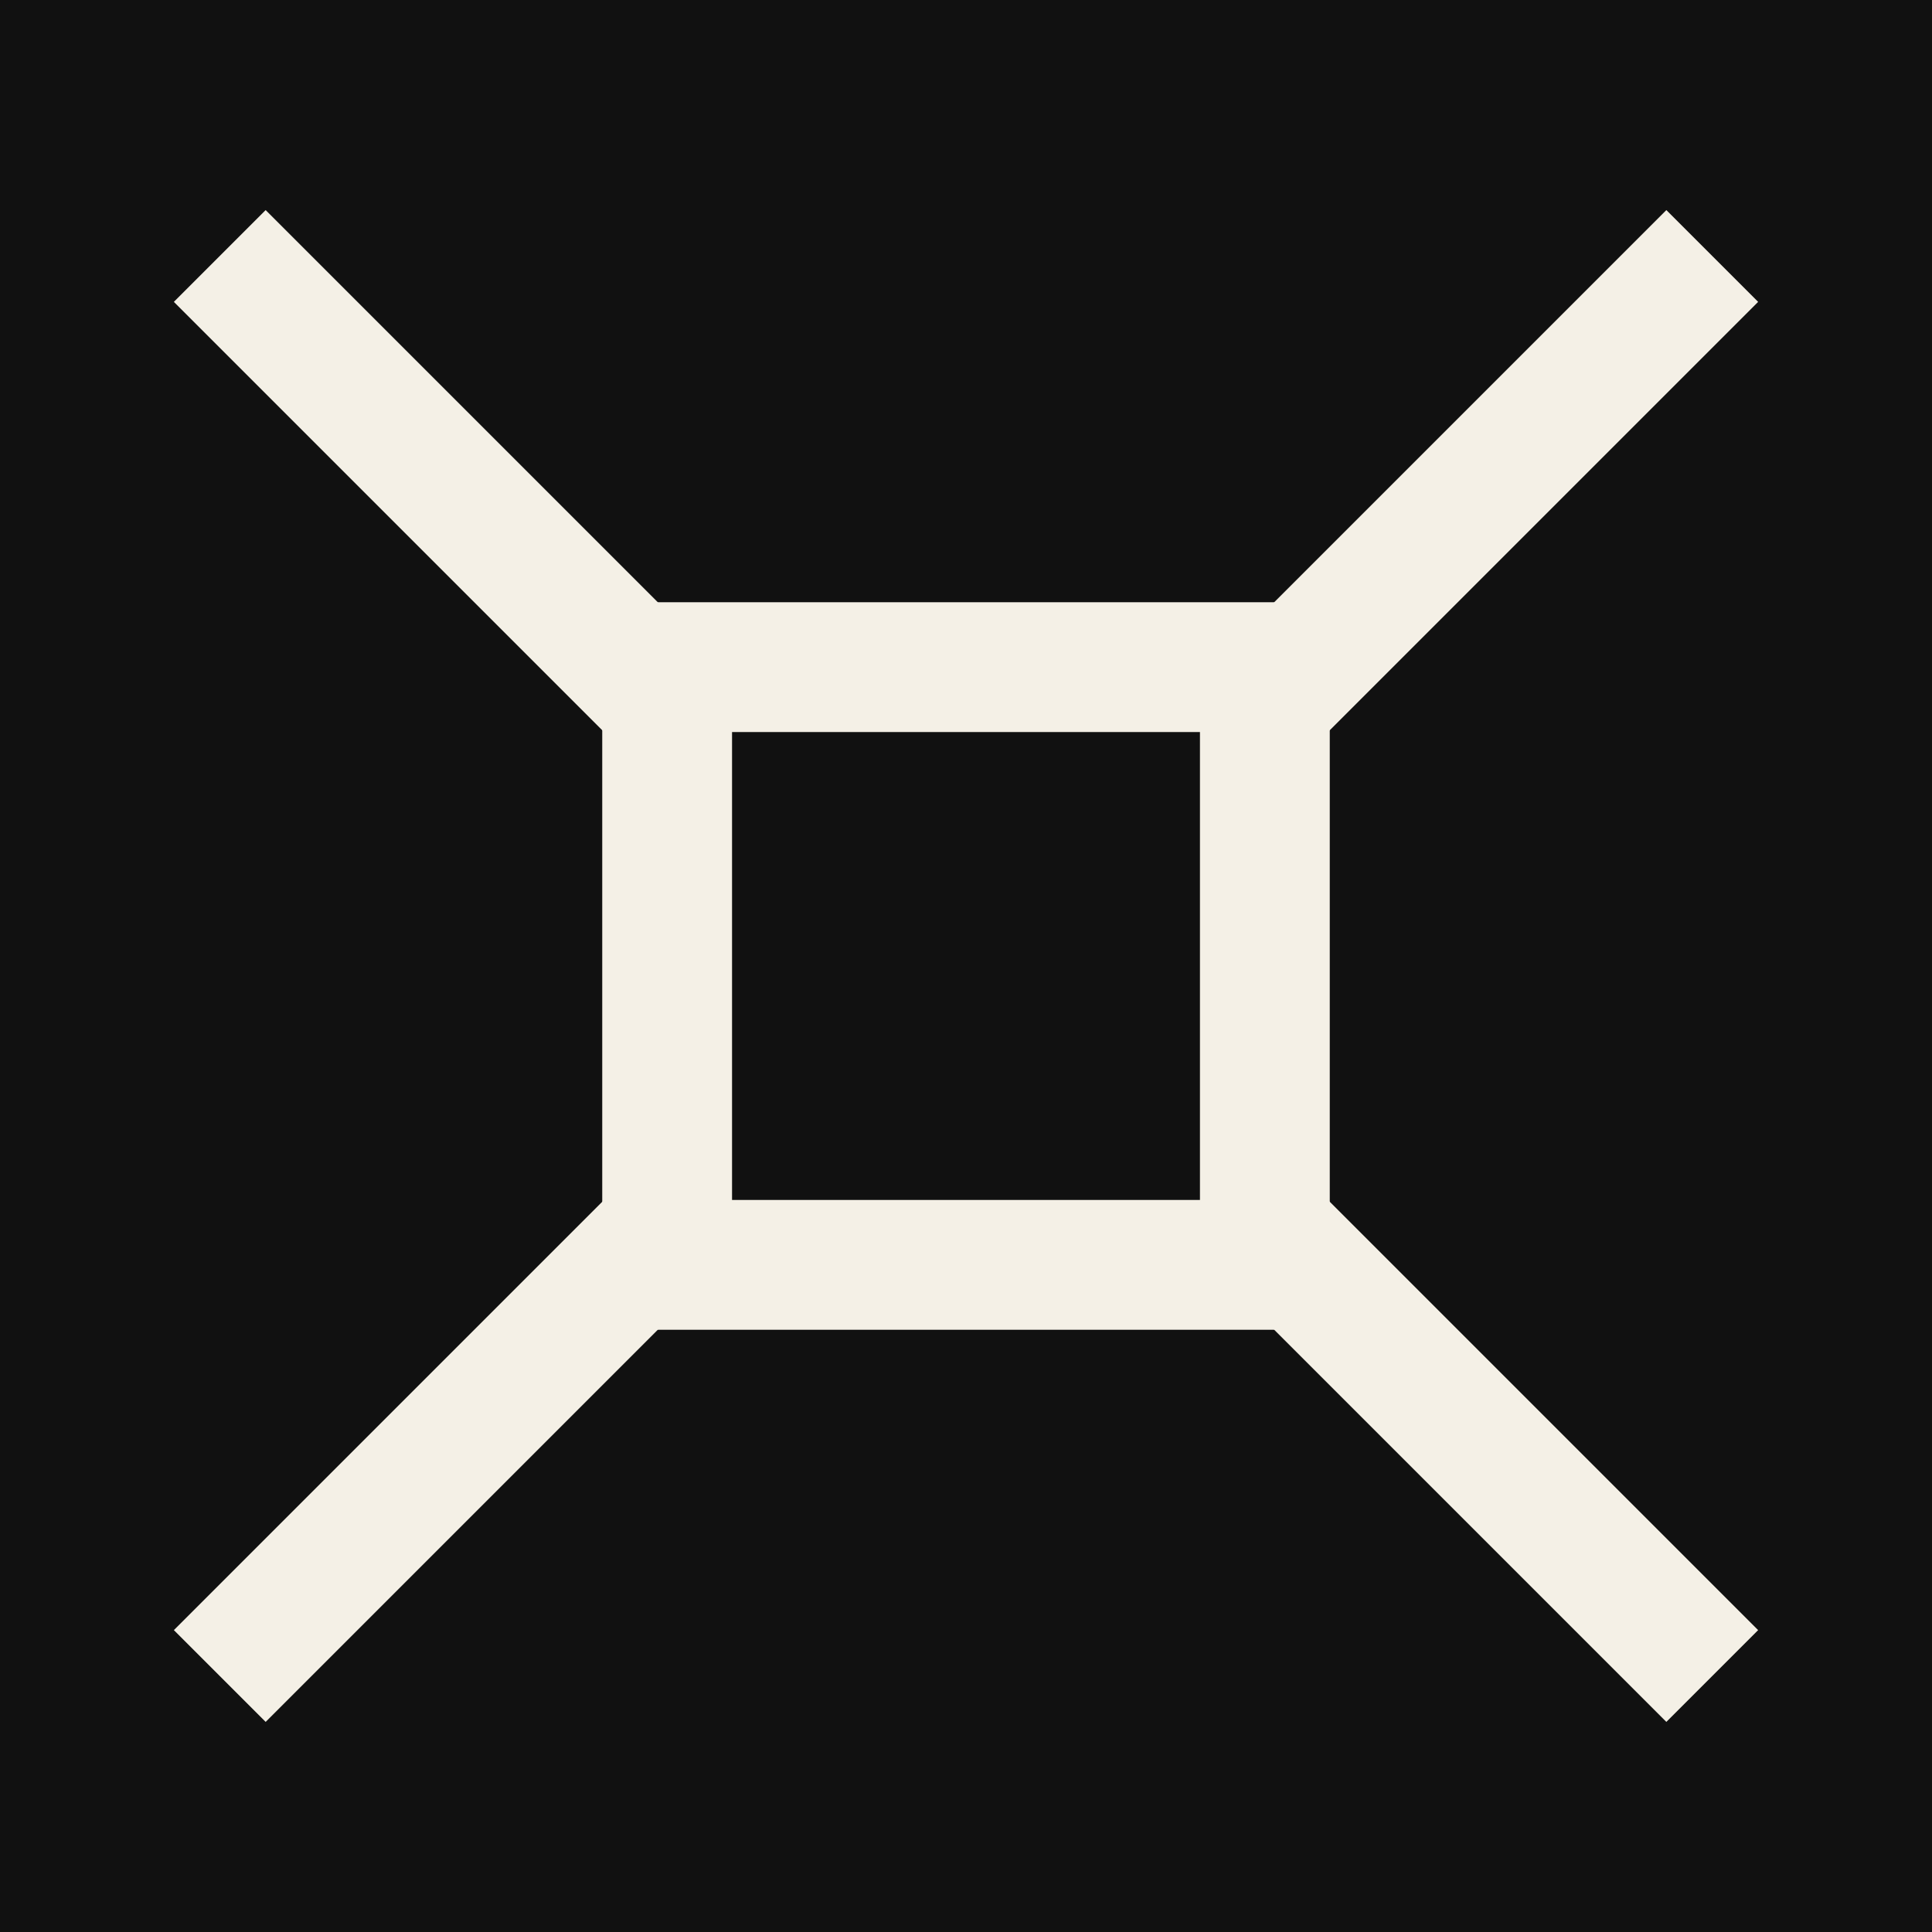
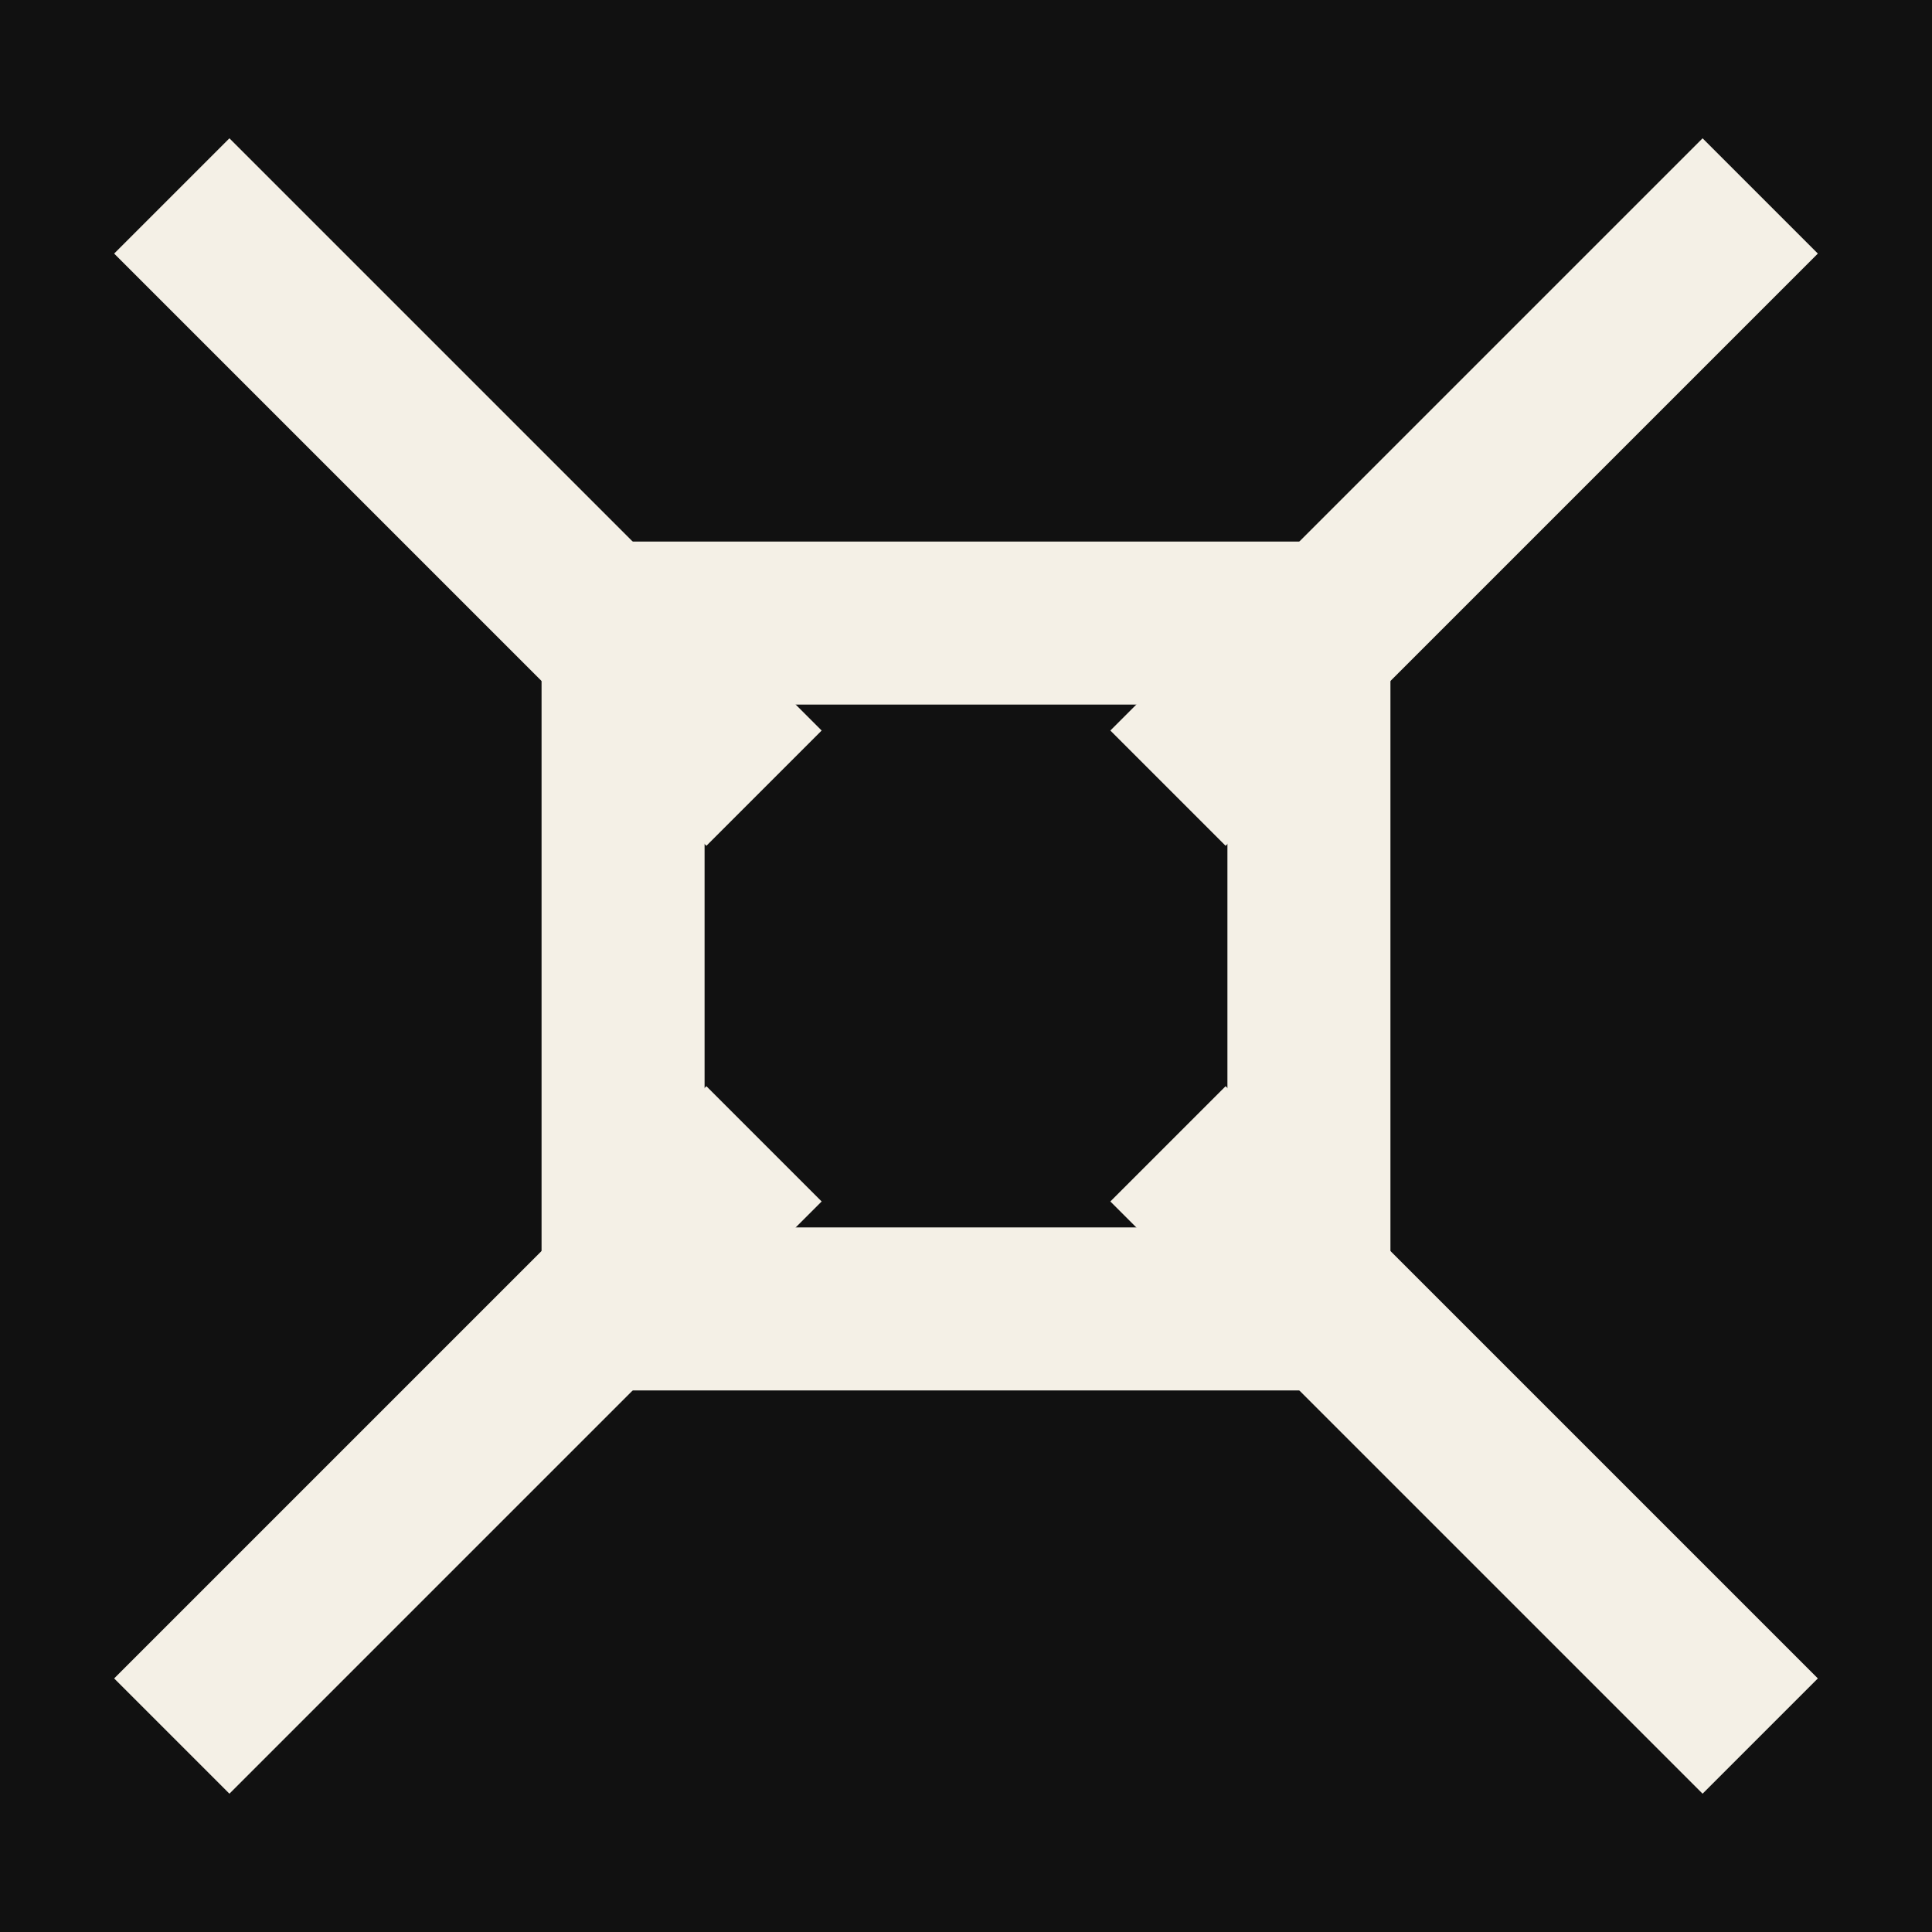
<svg xmlns="http://www.w3.org/2000/svg" viewBox="0 0 32 32">
  <rect width="32" height="32" fill="#111111" />
-   <g fill="none" stroke="#F4F0E6" stroke-width="2.15" stroke-linecap="square">
-     <path d="M4.4 5 L11.05 11.65" />
-     <path d="M20.95 20.35 L27.6 27" />
-     <path d="M27.6 5 L20.95 11.65" />
-     <path d="M11.05 20.35 L4.4 27" />
-     <rect x="11.05" y="11.05" width="9.9" height="9.9" />
+   <g fill="none" stroke="#F4F0E6" stroke-width="2.7" stroke-linecap="square">
+     <path d="M3.8 4.2 L11.7 12.1" />
+     <path d="M20.3 19.9 L28.2 27.8" />
+     <path d="M28.2 4.2 L20.3 12.1" />
+     <path d="M11.7 19.9 L3.8 27.8" />
+     <rect x="10.32" y="10.32" width="11.36" height="11.36" />
  </g>
</svg>
